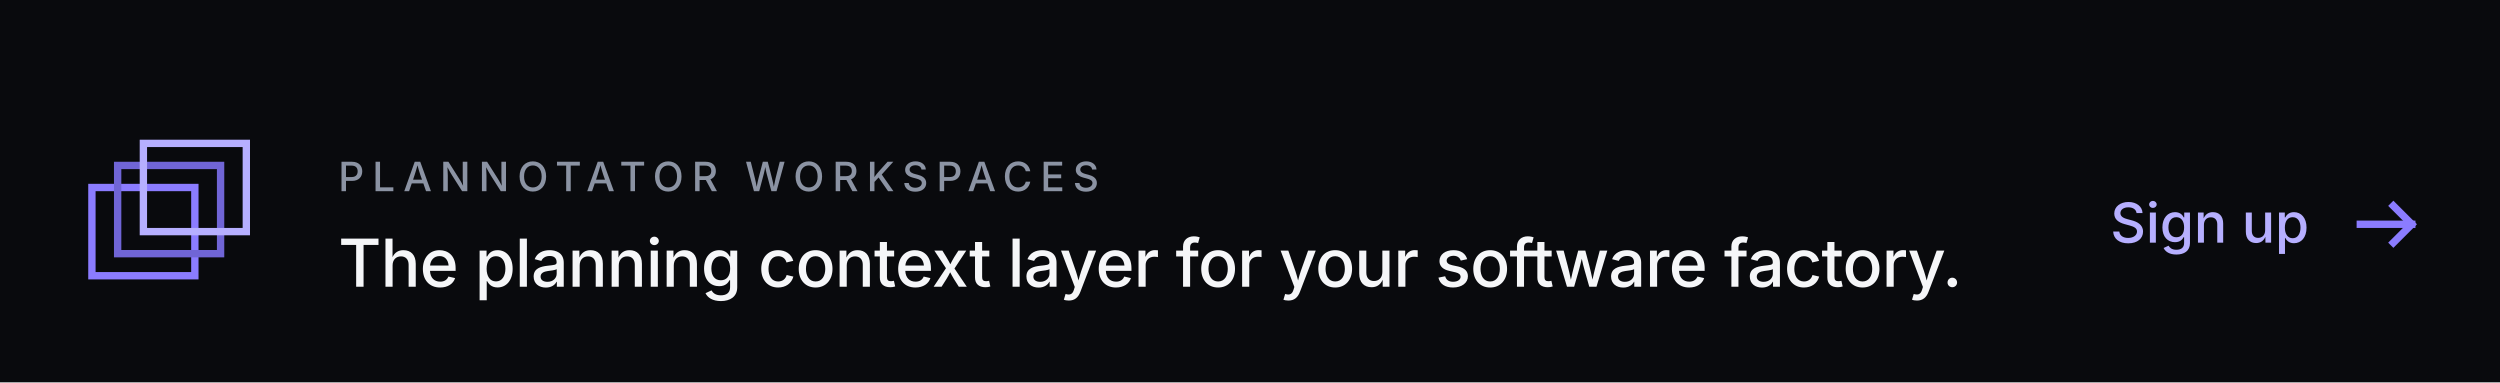
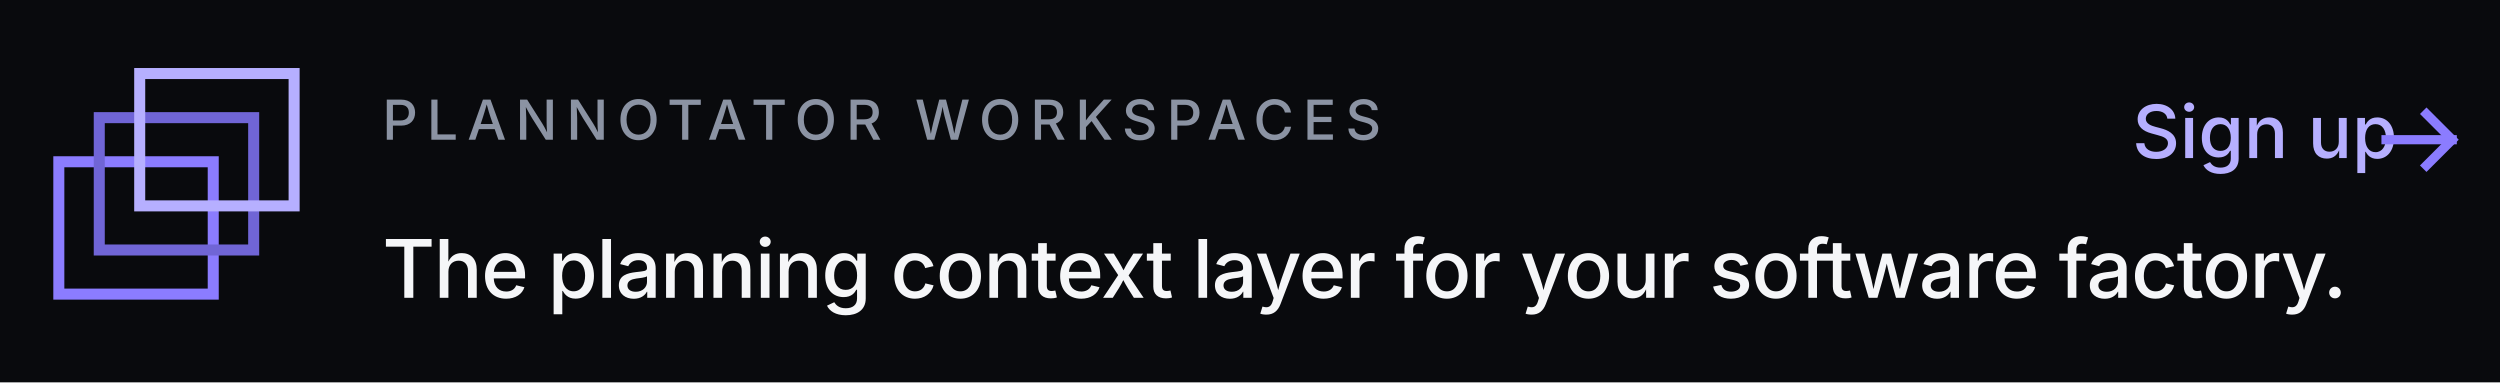
<svg xmlns="http://www.w3.org/2000/svg" width="680" height="104" viewBox="0 0 680 104" role="img" aria-labelledby="title description">
  <rect width="680" height="104" fill="#090a0d" />
-   <g transform="translate(25 39)" fill="none" stroke-linejoin="miter" aria-hidden="true">
-     <rect x="0" y="12" width="28" height="24" stroke="#8b7cff" stroke-width="2" />
-     <rect x="7" y="6" width="28" height="24" stroke="#7065d6" stroke-width="2" />
-     <rect x="14" y="0" width="28" height="24" stroke="#b6afff" stroke-width="2" />
+   <g transform="translate(16 20)" fill="none" stroke-linejoin="miter" aria-hidden="true">
+     <rect x="0" y="24" width="42" height="36" stroke="#8b7cff" stroke-width="3" />
+     <rect x="11" y="12" width="42" height="36" stroke="#7065d6" stroke-width="3" />
+     <rect x="22" y="0" width="42" height="36" stroke="#b6afff" stroke-width="3" />
  </g>
  <g font-family="ui-sans-serif, -apple-system, BlinkMacSystemFont, 'Segoe UI', sans-serif">
-     <text x="92" y="52" fill="#8b93a3" font-size="11" font-weight="500" letter-spacing="2.2">PLANNOTATOR WORKSPACES</text>
-     <text x="92" y="78" fill="#f5f6f8" font-size="18" font-weight="450" letter-spacing="-0.2">The planning context layer for your software factory.</text>
-     <text x="574" y="66" fill="#b6afff" font-size="15" font-weight="500">Sign up</text>
+     <text x="104" y="38" fill="#8b93a3" font-size="15" font-weight="500" letter-spacing="2.5">PLANNOTATOR WORKSPACES</text>
+     <text x="104" y="81" fill="#f5f6f8" font-size="22" font-weight="450" letter-spacing="-0.35">The planning context layer for your software factory.</text>
+     <text x="580" y="43" fill="#b6afff" font-size="20" font-weight="500">Sign up</text>
  </g>
-   <g transform="translate(642 61)" fill="none" stroke="#8b7cff" stroke-linecap="square" stroke-linejoin="miter" stroke-width="2" aria-hidden="true">
-     <path d="M0 0H14" />
-     <path d="m9-5 5 5-5 5" />
+   <g transform="translate(649 38)" fill="none" stroke="#8b7cff" stroke-linecap="square" stroke-linejoin="miter" stroke-width="2.5" aria-hidden="true">
+     <path d="M0 0H18" />
+     <path d="m11-7 7 7-7 7" />
  </g>
</svg>
